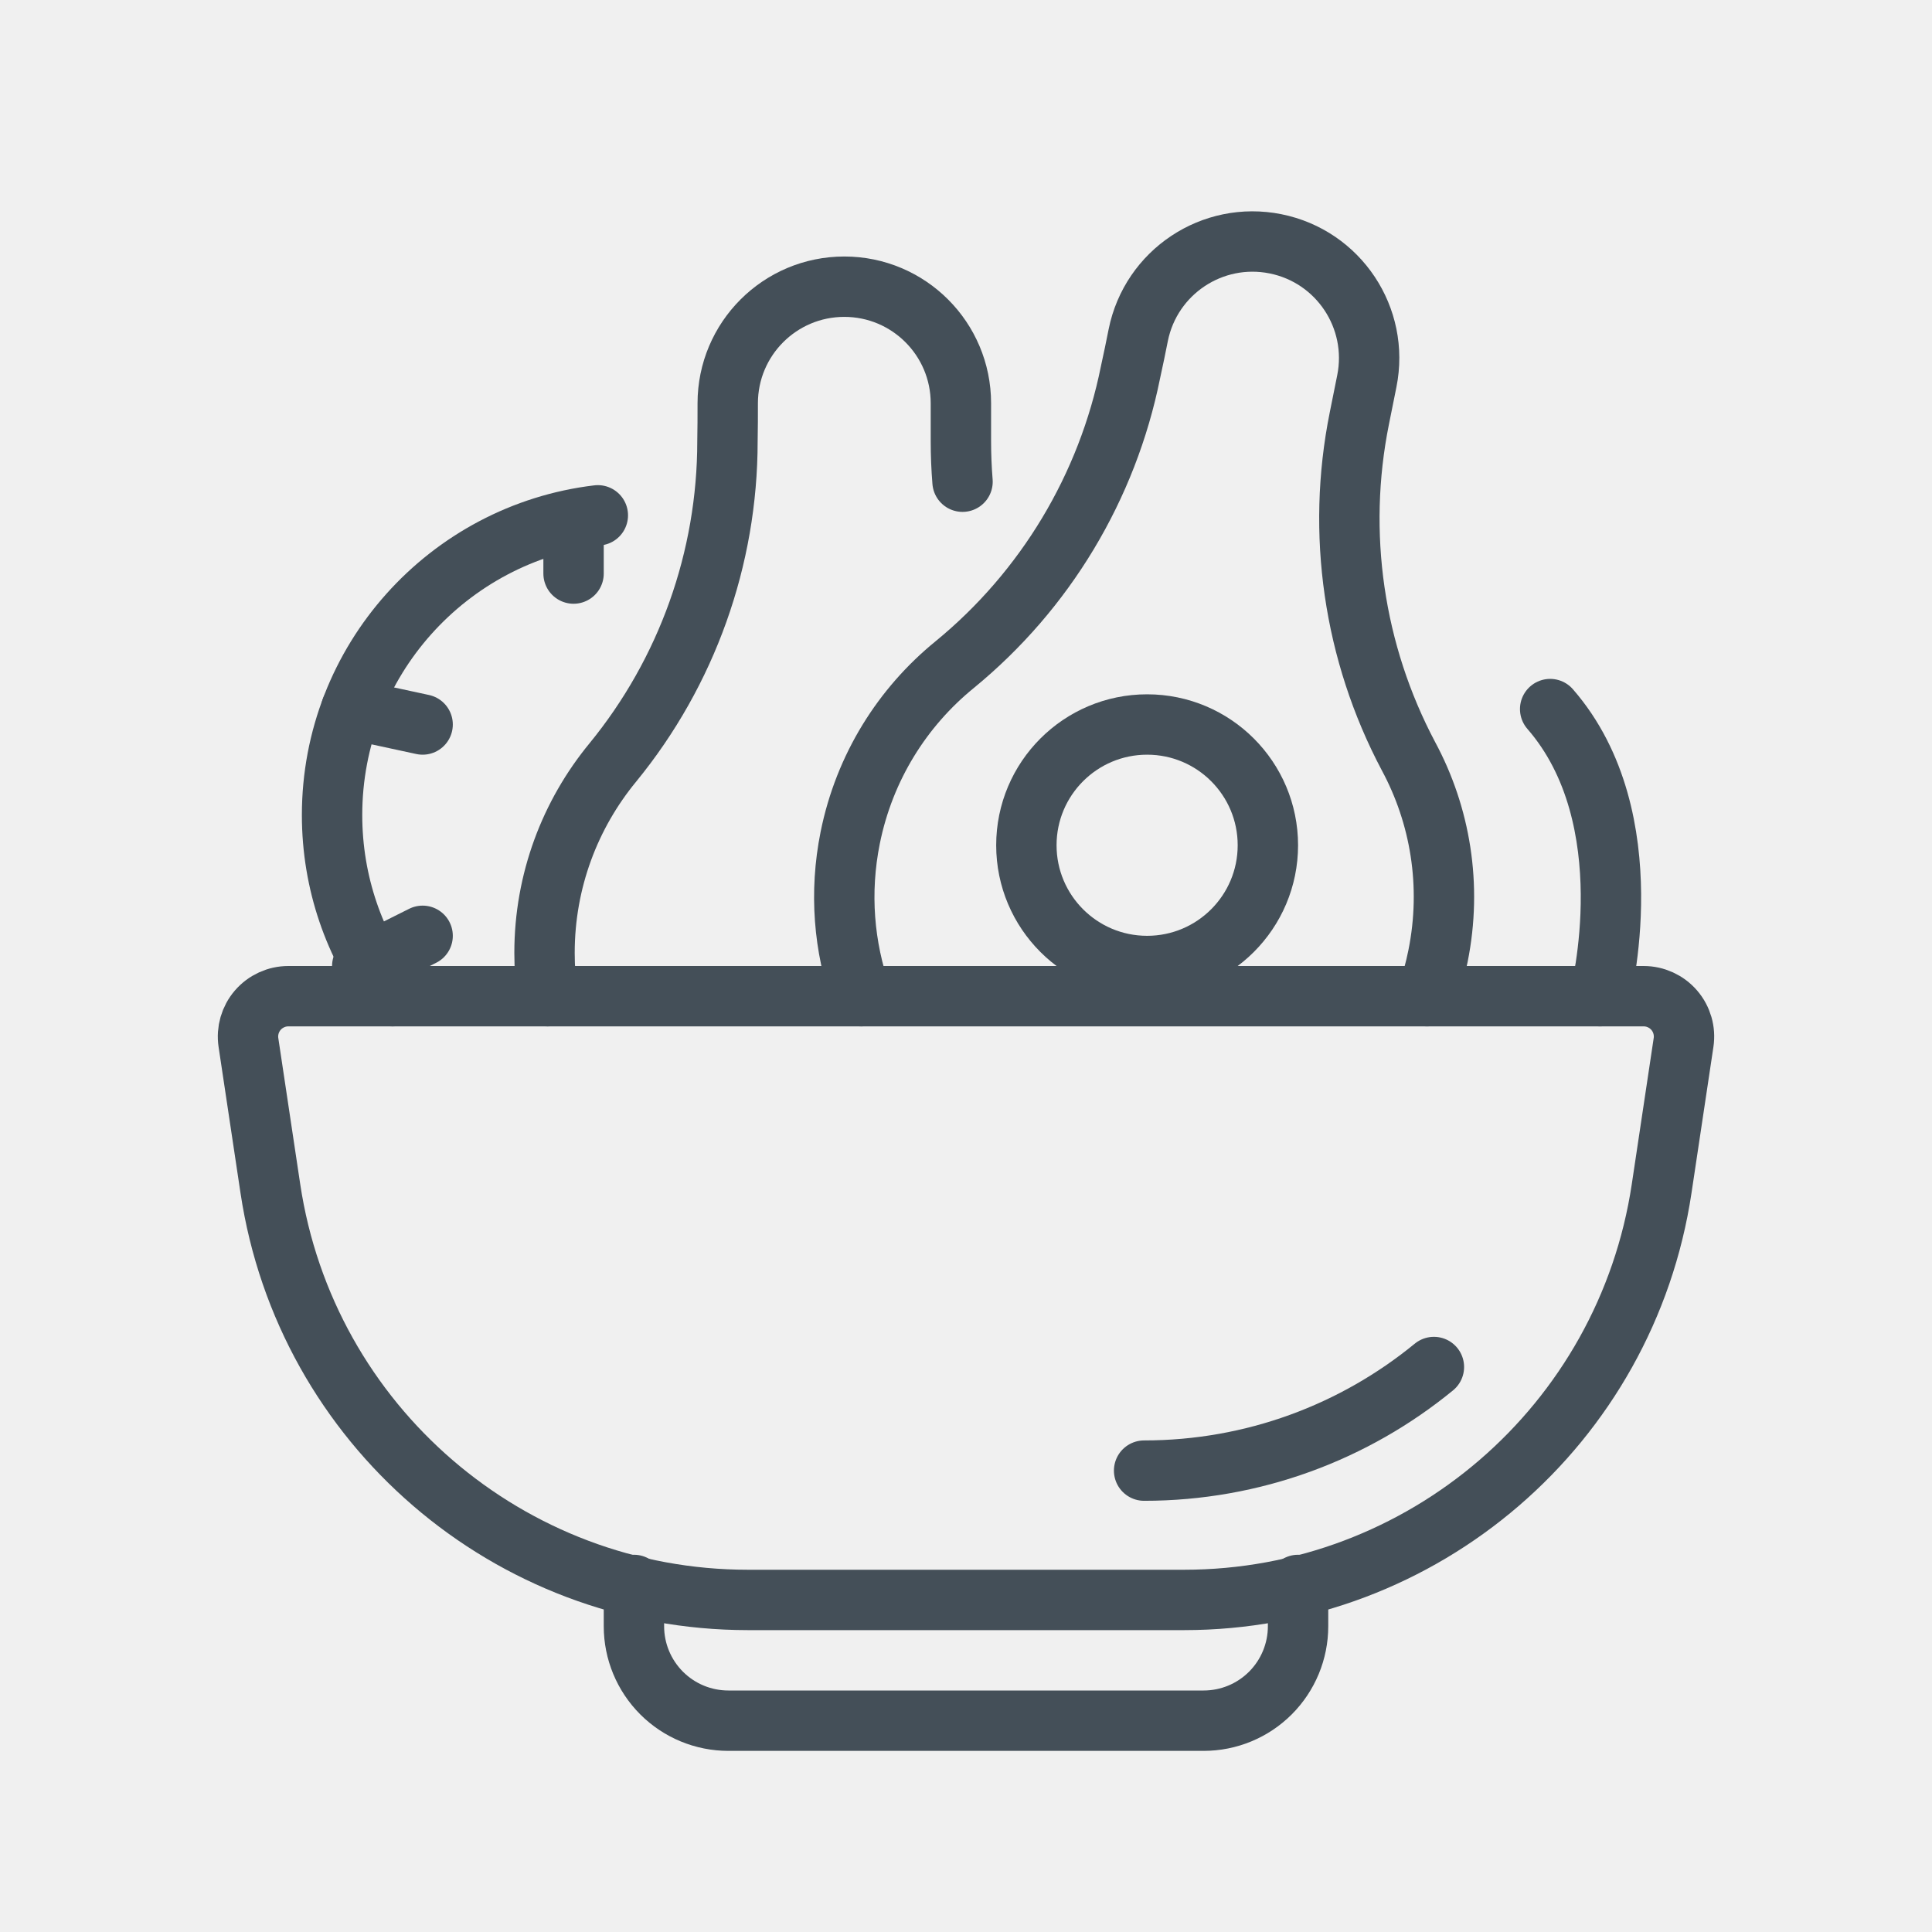
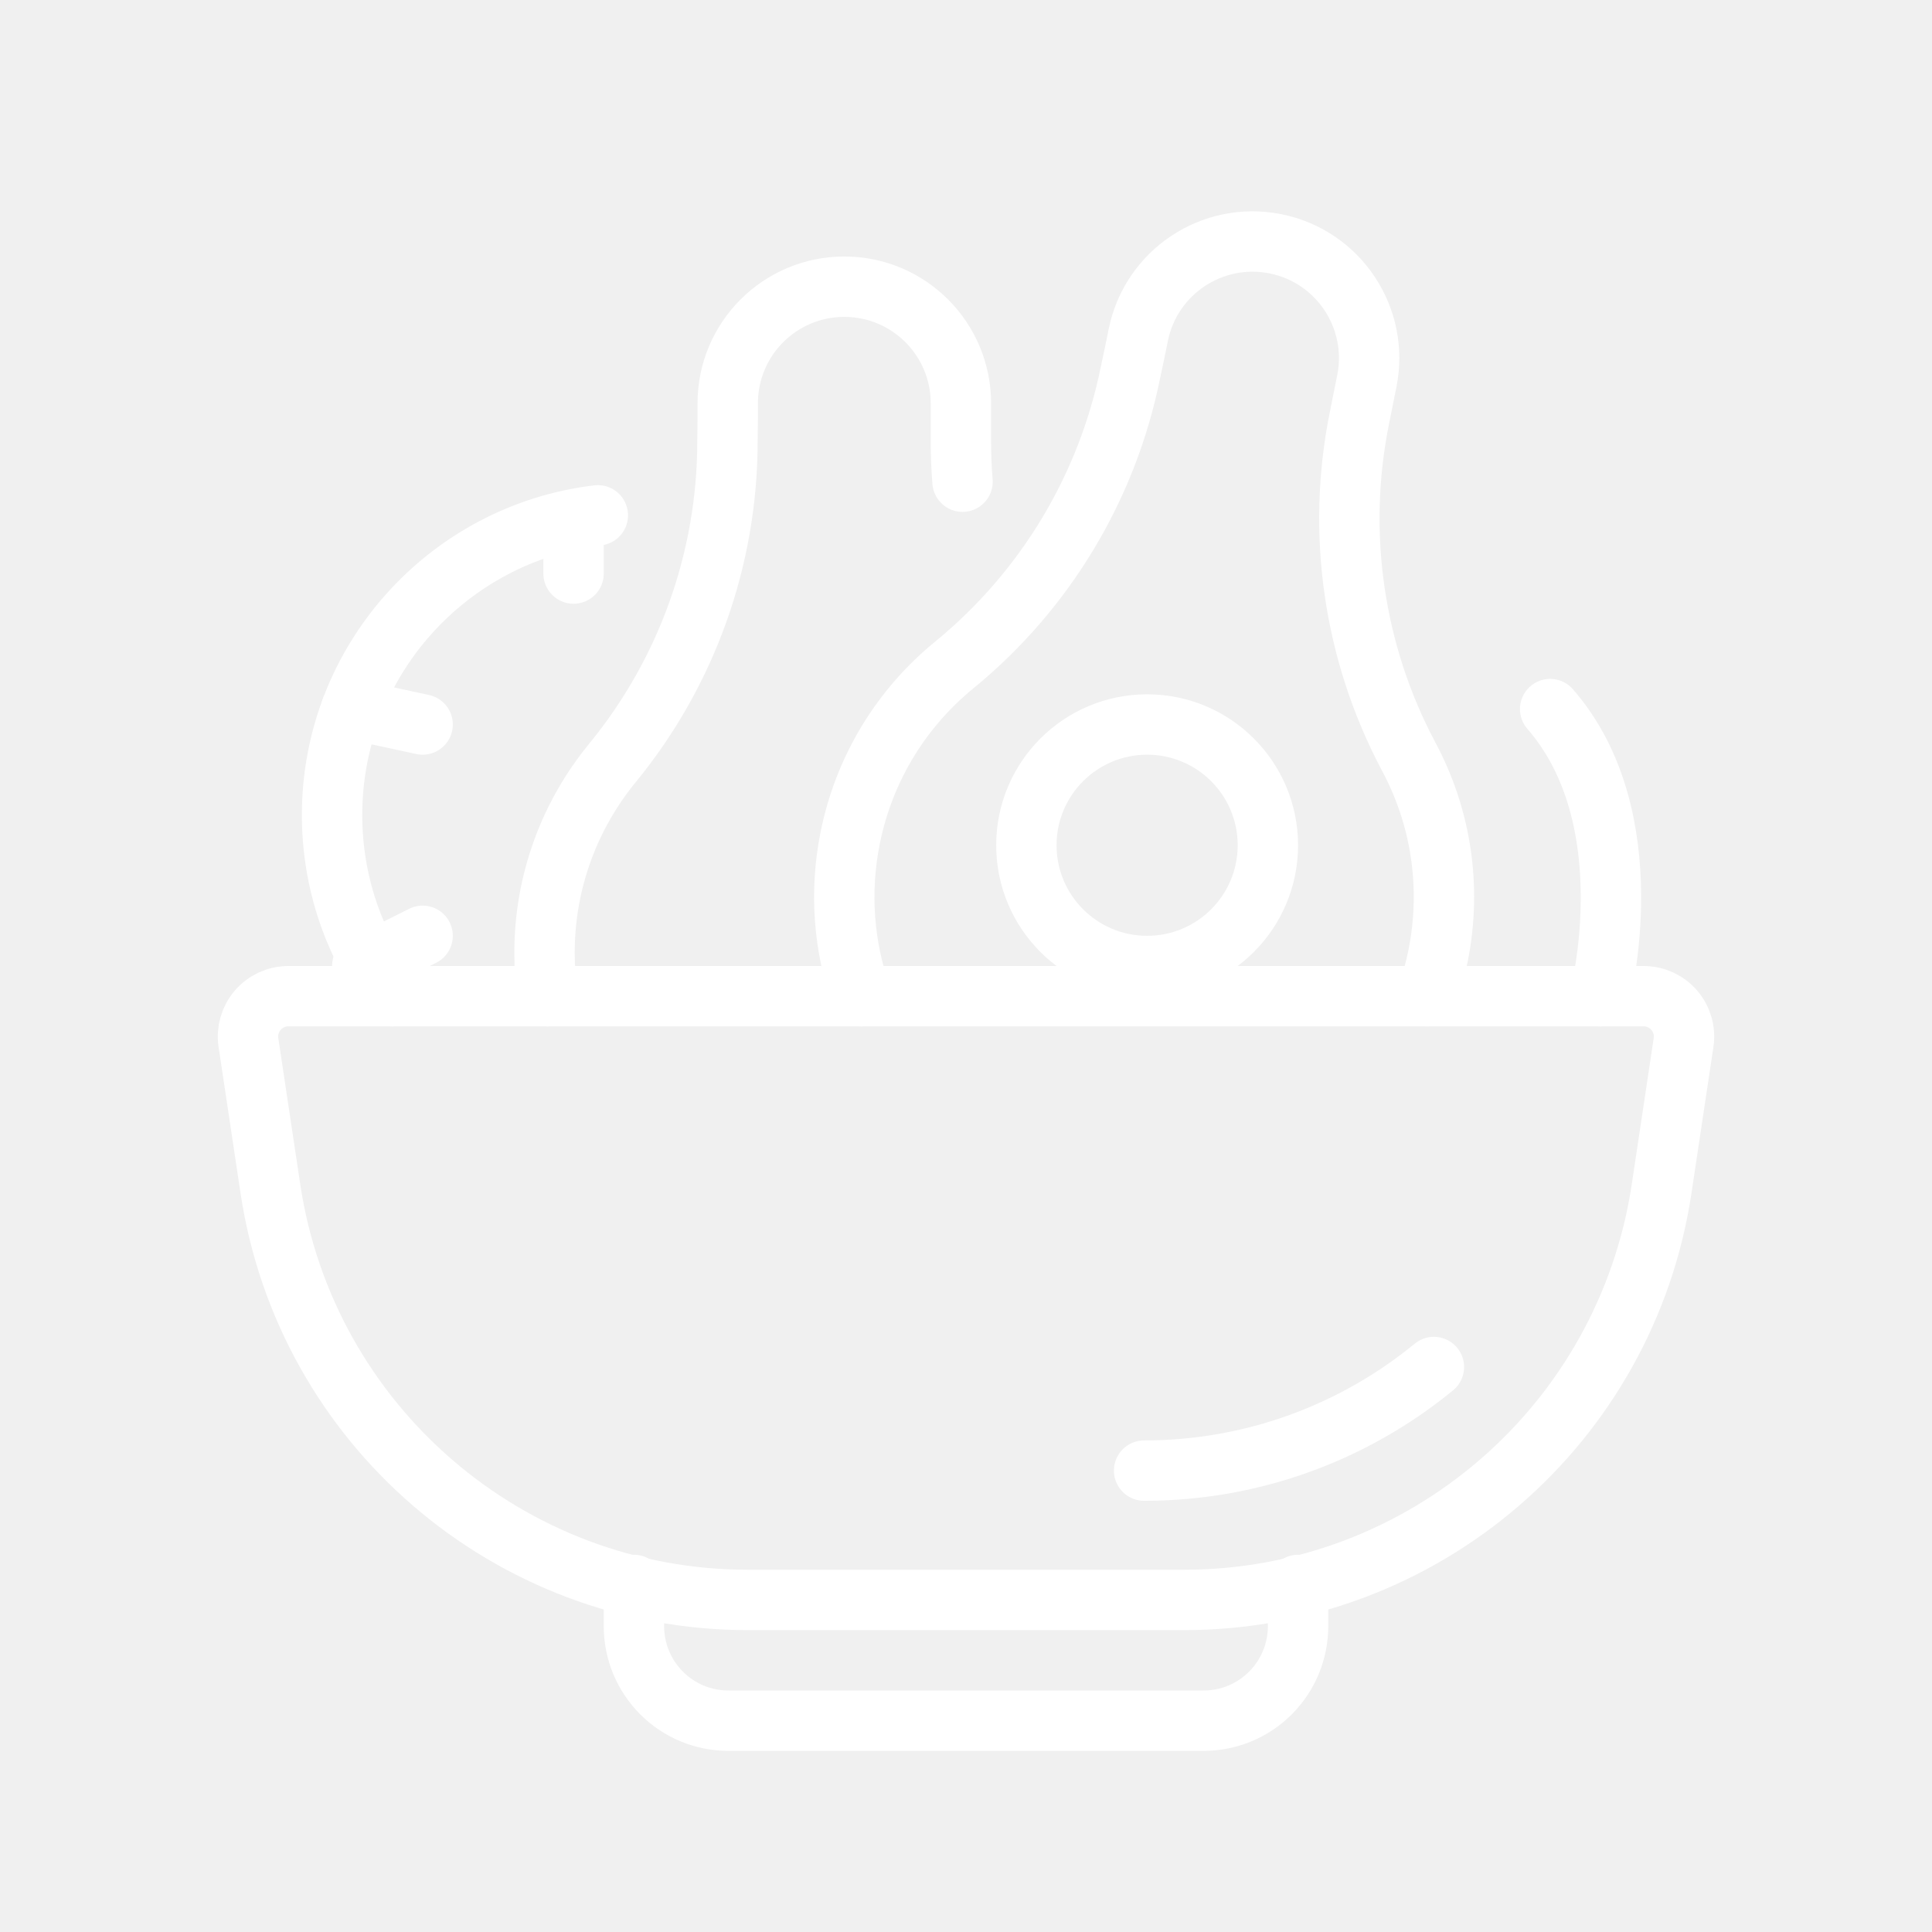
<svg xmlns="http://www.w3.org/2000/svg" width="100%" height="100%" viewBox="0 0 64 64" version="1.1" xml:space="preserve" style="fill-rule:evenodd;clip-rule:evenodd;stroke-linecap:round;stroke-linejoin:round;stroke-miterlimit:2;">
  <rect id="_12---Fruit-Salad" x="0" y="0" width="64" height="64" style="fill:none;" />
-   <path d="M54.448,33c0.389,0 0.759,0.17 1.013,0.464c0.254,0.295 0.367,0.686 0.309,1.07c-0.175,1.167 -0.435,2.897 -0.726,4.839c-1.175,7.833 -7.903,13.627 -15.823,13.627c-4.636,0 -9.806,0 -14.442,0c-7.92,0 -14.648,-5.794 -15.823,-13.627c-0.291,-1.942 -0.551,-3.672 -0.726,-4.839c-0.058,-0.384 0.055,-0.775 0.309,-1.07c0.254,-0.294 0.624,-0.464 1.013,-0.464c7.24,0 37.656,0 44.896,0Z" style="fill:none;stroke:#444f58;stroke-width:2px;" />
-   <path d="M47.5,45.284c-2.628,2.155 -5.982,3.432 -9.6,3.432" style="fill:none;stroke:#444f58;stroke-width:2px;" />
-   <path d="M43,52.503l0,1.37c0,0.829 -0.33,1.624 -0.916,2.211c-0.587,0.587 -1.382,0.916 -2.212,0.916c-4.184,0 -11.56,0 -15.744,0c-0.83,0 -1.625,-0.329 -2.212,-0.916c-0.586,-0.587 -0.916,-1.382 -0.916,-2.211c0,-0.766 0,-1.37 0,-1.37" style="fill:none;stroke:#444f58;stroke-width:2px;" />
-   <path d="M28.529,33c-0.574,-1.63 -0.73,-3.431 -0.365,-5.247c0.473,-2.347 1.738,-4.333 3.461,-5.736c3.001,-2.459 5.058,-5.881 5.824,-9.684c0.094,-0.42 0.177,-0.834 0.257,-1.232c0.421,-2.091 2.457,-3.445 4.548,-3.024c0,0 0,0 0,0c2.091,0.42 3.445,2.457 3.024,4.548c-0.08,0.398 -0.163,0.812 -0.248,1.234c-0.766,3.805 -0.191,7.758 1.626,11.188c1.054,1.956 1.452,4.278 0.98,6.624c-0.092,0.457 -0.214,0.901 -0.364,1.329" style="fill:none;stroke:#444f58;stroke-width:2px;" />
-   <path d="M18.141,33c-0.068,-0.468 -0.103,-0.947 -0.103,-1.434c0,-2.393 0.849,-4.59 2.261,-6.306c2.457,-3.003 3.799,-6.763 3.799,-10.642c0.009,-0.431 0.009,-0.853 0.009,-1.259c0,-2.133 1.729,-3.862 3.862,-3.862c0,0 0,0 0,0c2.133,0 3.862,1.729 3.862,3.862c0,0.406 0,0.829 0,1.259c0,0.448 0.018,0.895 0.054,1.339" style="fill:none;stroke:#444f58;stroke-width:2px;" />
-   <circle cx="38" cy="28" r="4" style="fill:none;stroke:#444f58;stroke-width:2px;" />
-   <path d="M53,33c0,0 1.521,-5.869 -1.649,-9.511" style="fill:none;stroke:#444f58;stroke-width:2px;" />
-   <path d="M13.002,33c-1.257,-1.672 -2.002,-3.75 -2.002,-6c0,-5.114 3.848,-9.337 8.804,-9.929" style="fill:none;stroke:#444f58;stroke-width:2px;" />
-   <path d="M11.635,23.489l2.365,0.511" style="fill:none;stroke:#444f58;stroke-width:2px;" />
-   <path d="M12,32l2,-1" style="fill:none;stroke:#444f58;stroke-width:2px;" />
-   <path d="M19,18l0,1" style="fill:none;stroke:#444f58;stroke-width:2px;" />
+   <path d="M54.448,33c0.389,0 0.759,0.17 1.013,0.464c0.254,0.295 0.367,0.686 0.309,1.07c-0.175,1.167 -0.435,2.897 -0.726,4.839c-1.175,7.833 -7.903,13.627 -15.823,13.627c-4.636,0 -9.806,0 -14.442,0c-7.92,0 -14.648,-5.794 -15.823,-13.627c-0.291,-1.942 -0.551,-3.672 -0.726,-4.839c-0.058,-0.384 0.055,-0.775 0.309,-1.07c0.254,-0.294 0.624,-0.464 1.013,-0.464c7.24,0 37.656,0 44.896,0Z" style="fill:none;stroke:#ffffff;stroke-width:2px;" />
+   <path d="M47.5,45.284c-2.628,2.155 -5.982,3.432 -9.6,3.432" style="fill:none;stroke:#ffffff;stroke-width:2px;" />
+   <path d="M43,52.503l0,1.37c0,0.829 -0.33,1.624 -0.916,2.211c-0.587,0.587 -1.382,0.916 -2.212,0.916c-4.184,0 -11.56,0 -15.744,0c-0.83,0 -1.625,-0.329 -2.212,-0.916c-0.586,-0.587 -0.916,-1.382 -0.916,-2.211c0,-0.766 0,-1.37 0,-1.37" style="fill:none;stroke:#ffffff;stroke-width:2px;" />
+   <path d="M28.529,33c-0.574,-1.63 -0.73,-3.431 -0.365,-5.247c0.473,-2.347 1.738,-4.333 3.461,-5.736c3.001,-2.459 5.058,-5.881 5.824,-9.684c0.094,-0.42 0.177,-0.834 0.257,-1.232c0.421,-2.091 2.457,-3.445 4.548,-3.024c0,0 0,0 0,0c2.091,0.42 3.445,2.457 3.024,4.548c-0.08,0.398 -0.163,0.812 -0.248,1.234c-0.766,3.805 -0.191,7.758 1.626,11.188c1.054,1.956 1.452,4.278 0.98,6.624c-0.092,0.457 -0.214,0.901 -0.364,1.329" style="fill:none;stroke:#ffffff;stroke-width:2px;" />
+   <path d="M18.141,33c-0.068,-0.468 -0.103,-0.947 -0.103,-1.434c0,-2.393 0.849,-4.59 2.261,-6.306c2.457,-3.003 3.799,-6.763 3.799,-10.642c0.009,-0.431 0.009,-0.853 0.009,-1.259c0,-2.133 1.729,-3.862 3.862,-3.862c0,0 0,0 0,0c2.133,0 3.862,1.729 3.862,3.862c0,0.406 0,0.829 0,1.259c0,0.448 0.018,0.895 0.054,1.339" style="fill:none;stroke:#ffffff;stroke-width:2px;" />
+   <circle cx="38" cy="28" r="4" style="fill:none;stroke:#ffffff;stroke-width:2px;" />
+   <path d="M53,33c0,0 1.521,-5.869 -1.649,-9.511" style="fill:none;stroke:#ffffff;stroke-width:2px;" />
+   <path d="M13.002,33c-1.257,-1.672 -2.002,-3.75 -2.002,-6c0,-5.114 3.848,-9.337 8.804,-9.929" style="fill:none;stroke:#ffffff;stroke-width:2px;" />
+   <path d="M11.635,23.489l2.365,0.511" style="fill:none;stroke:#ffffff;stroke-width:2px;" />
+   <path d="M12,32l2,-1" style="fill:none;stroke:#ffffff;stroke-width:2px;" />
+   <path d="M19,18l0,1" style="fill:none;stroke:#ffffff;stroke-width:2px;" />
</svg>
